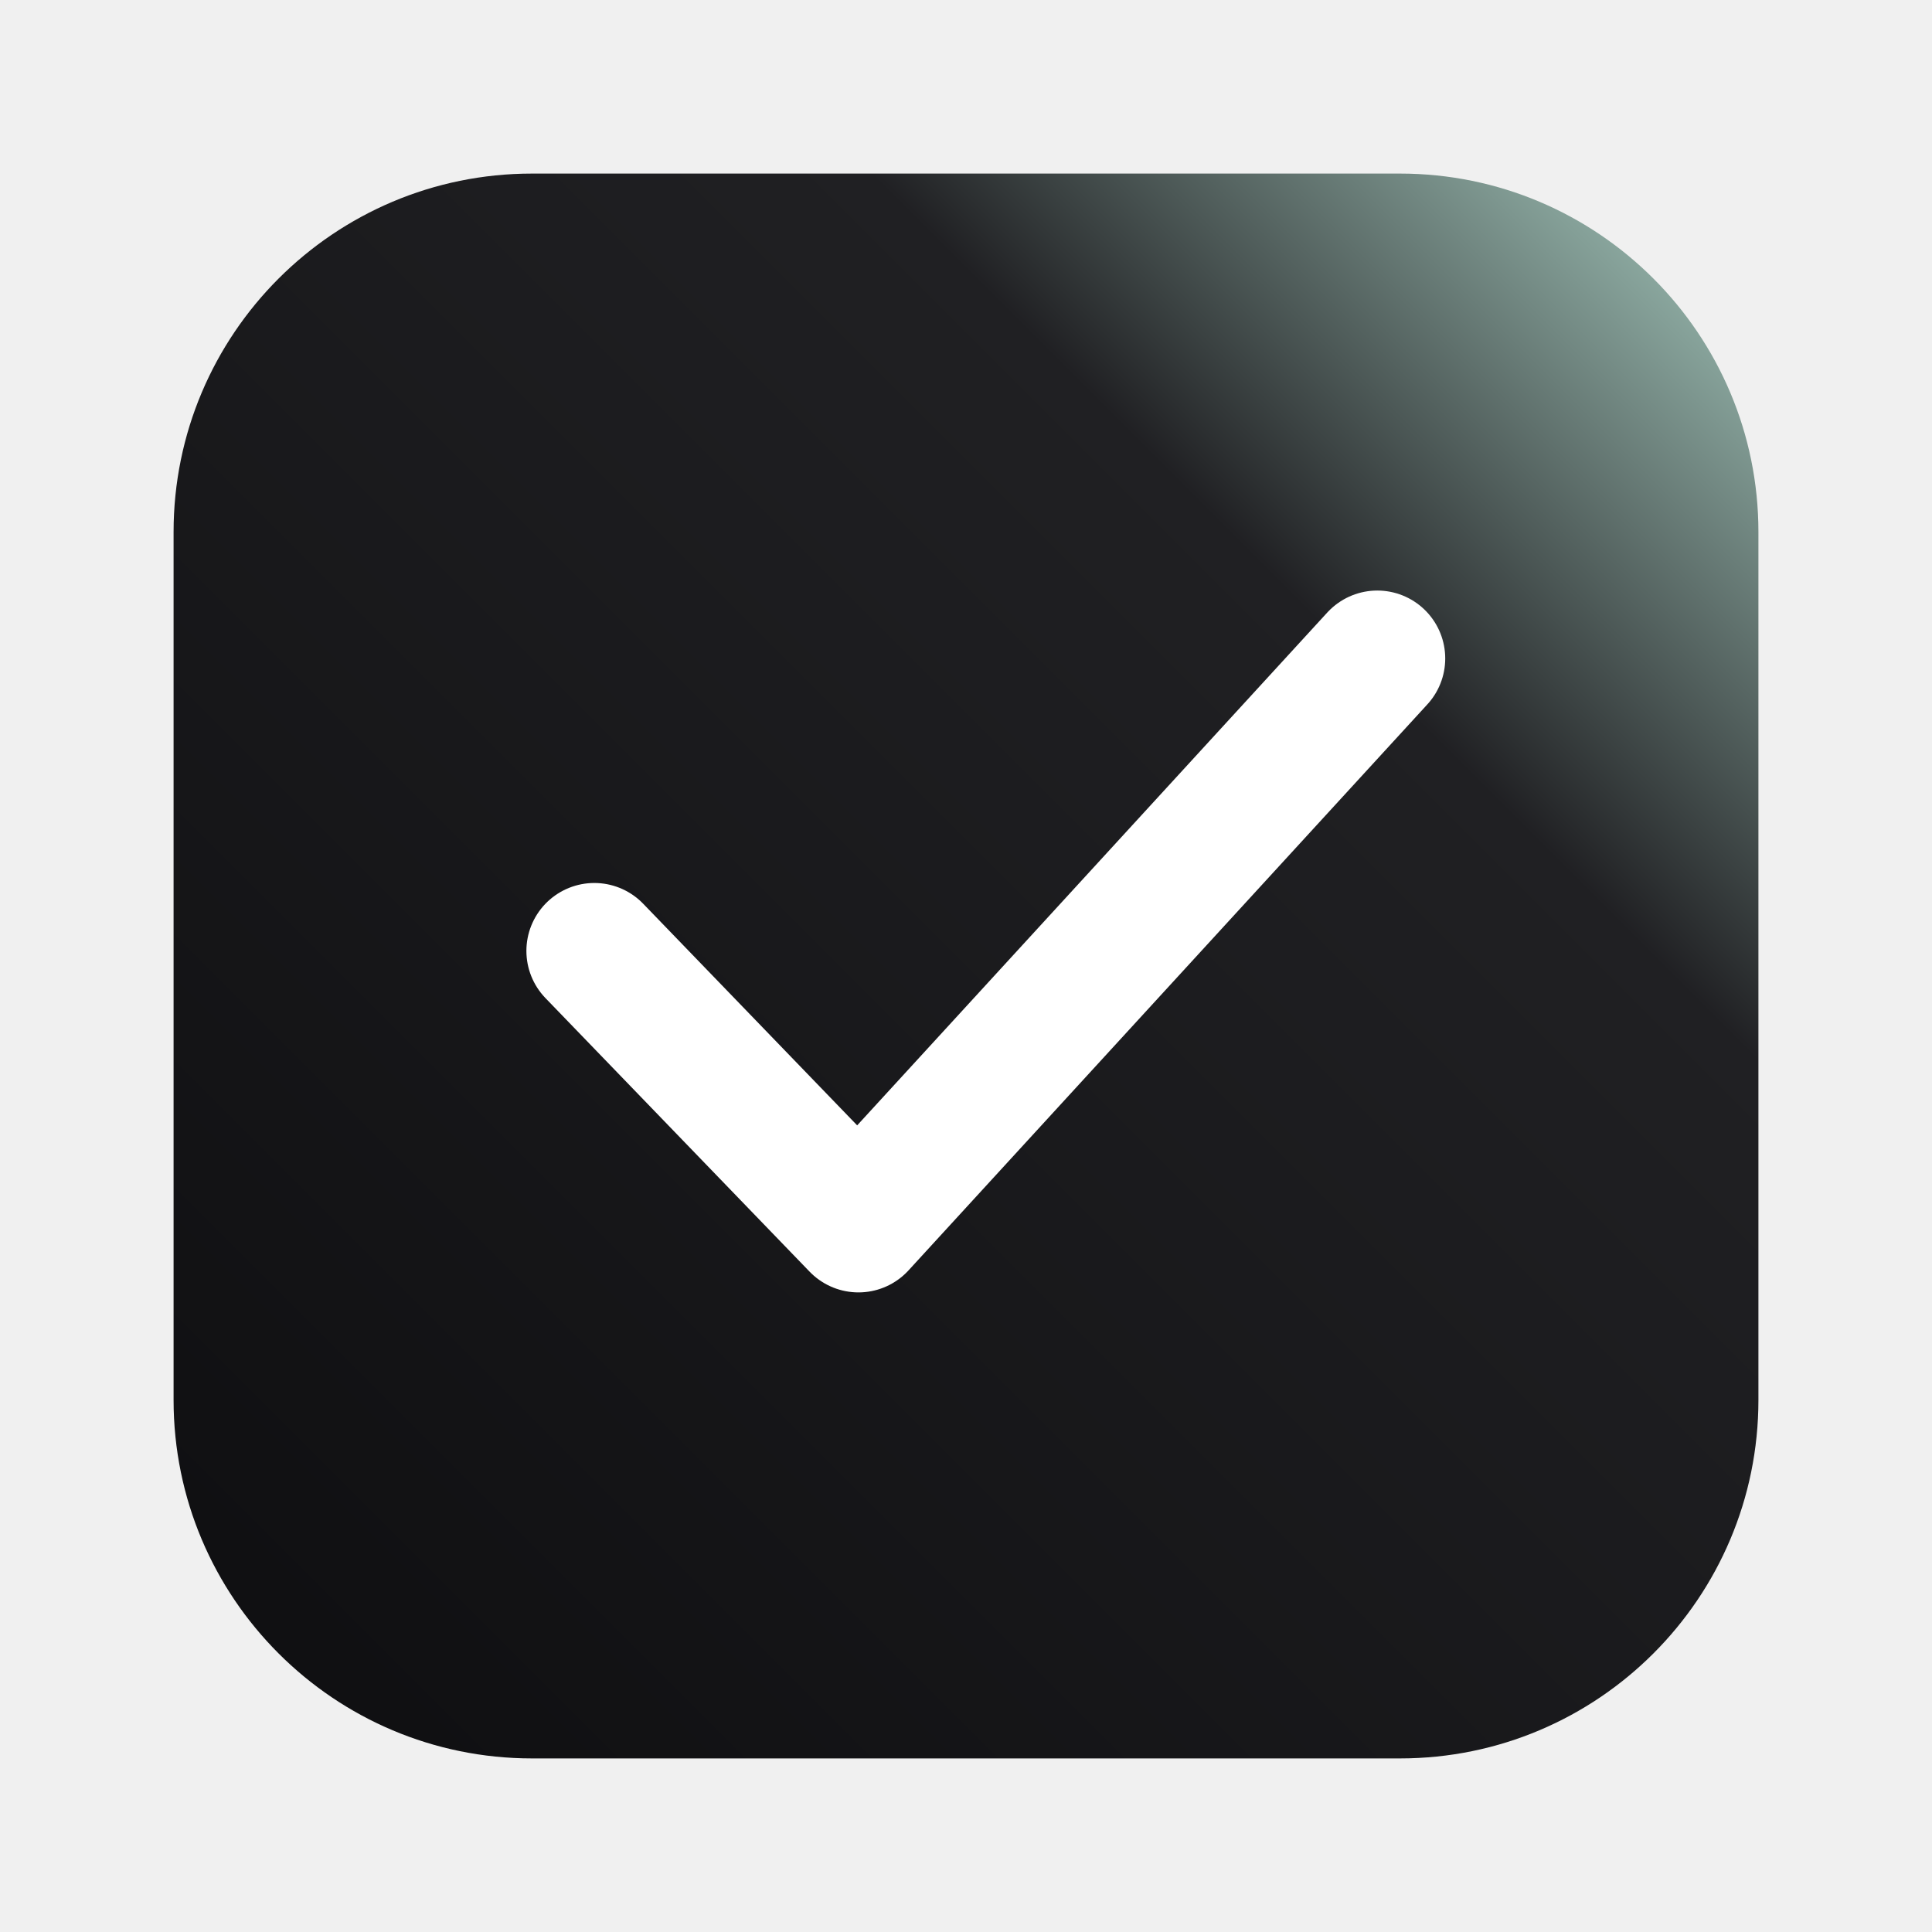
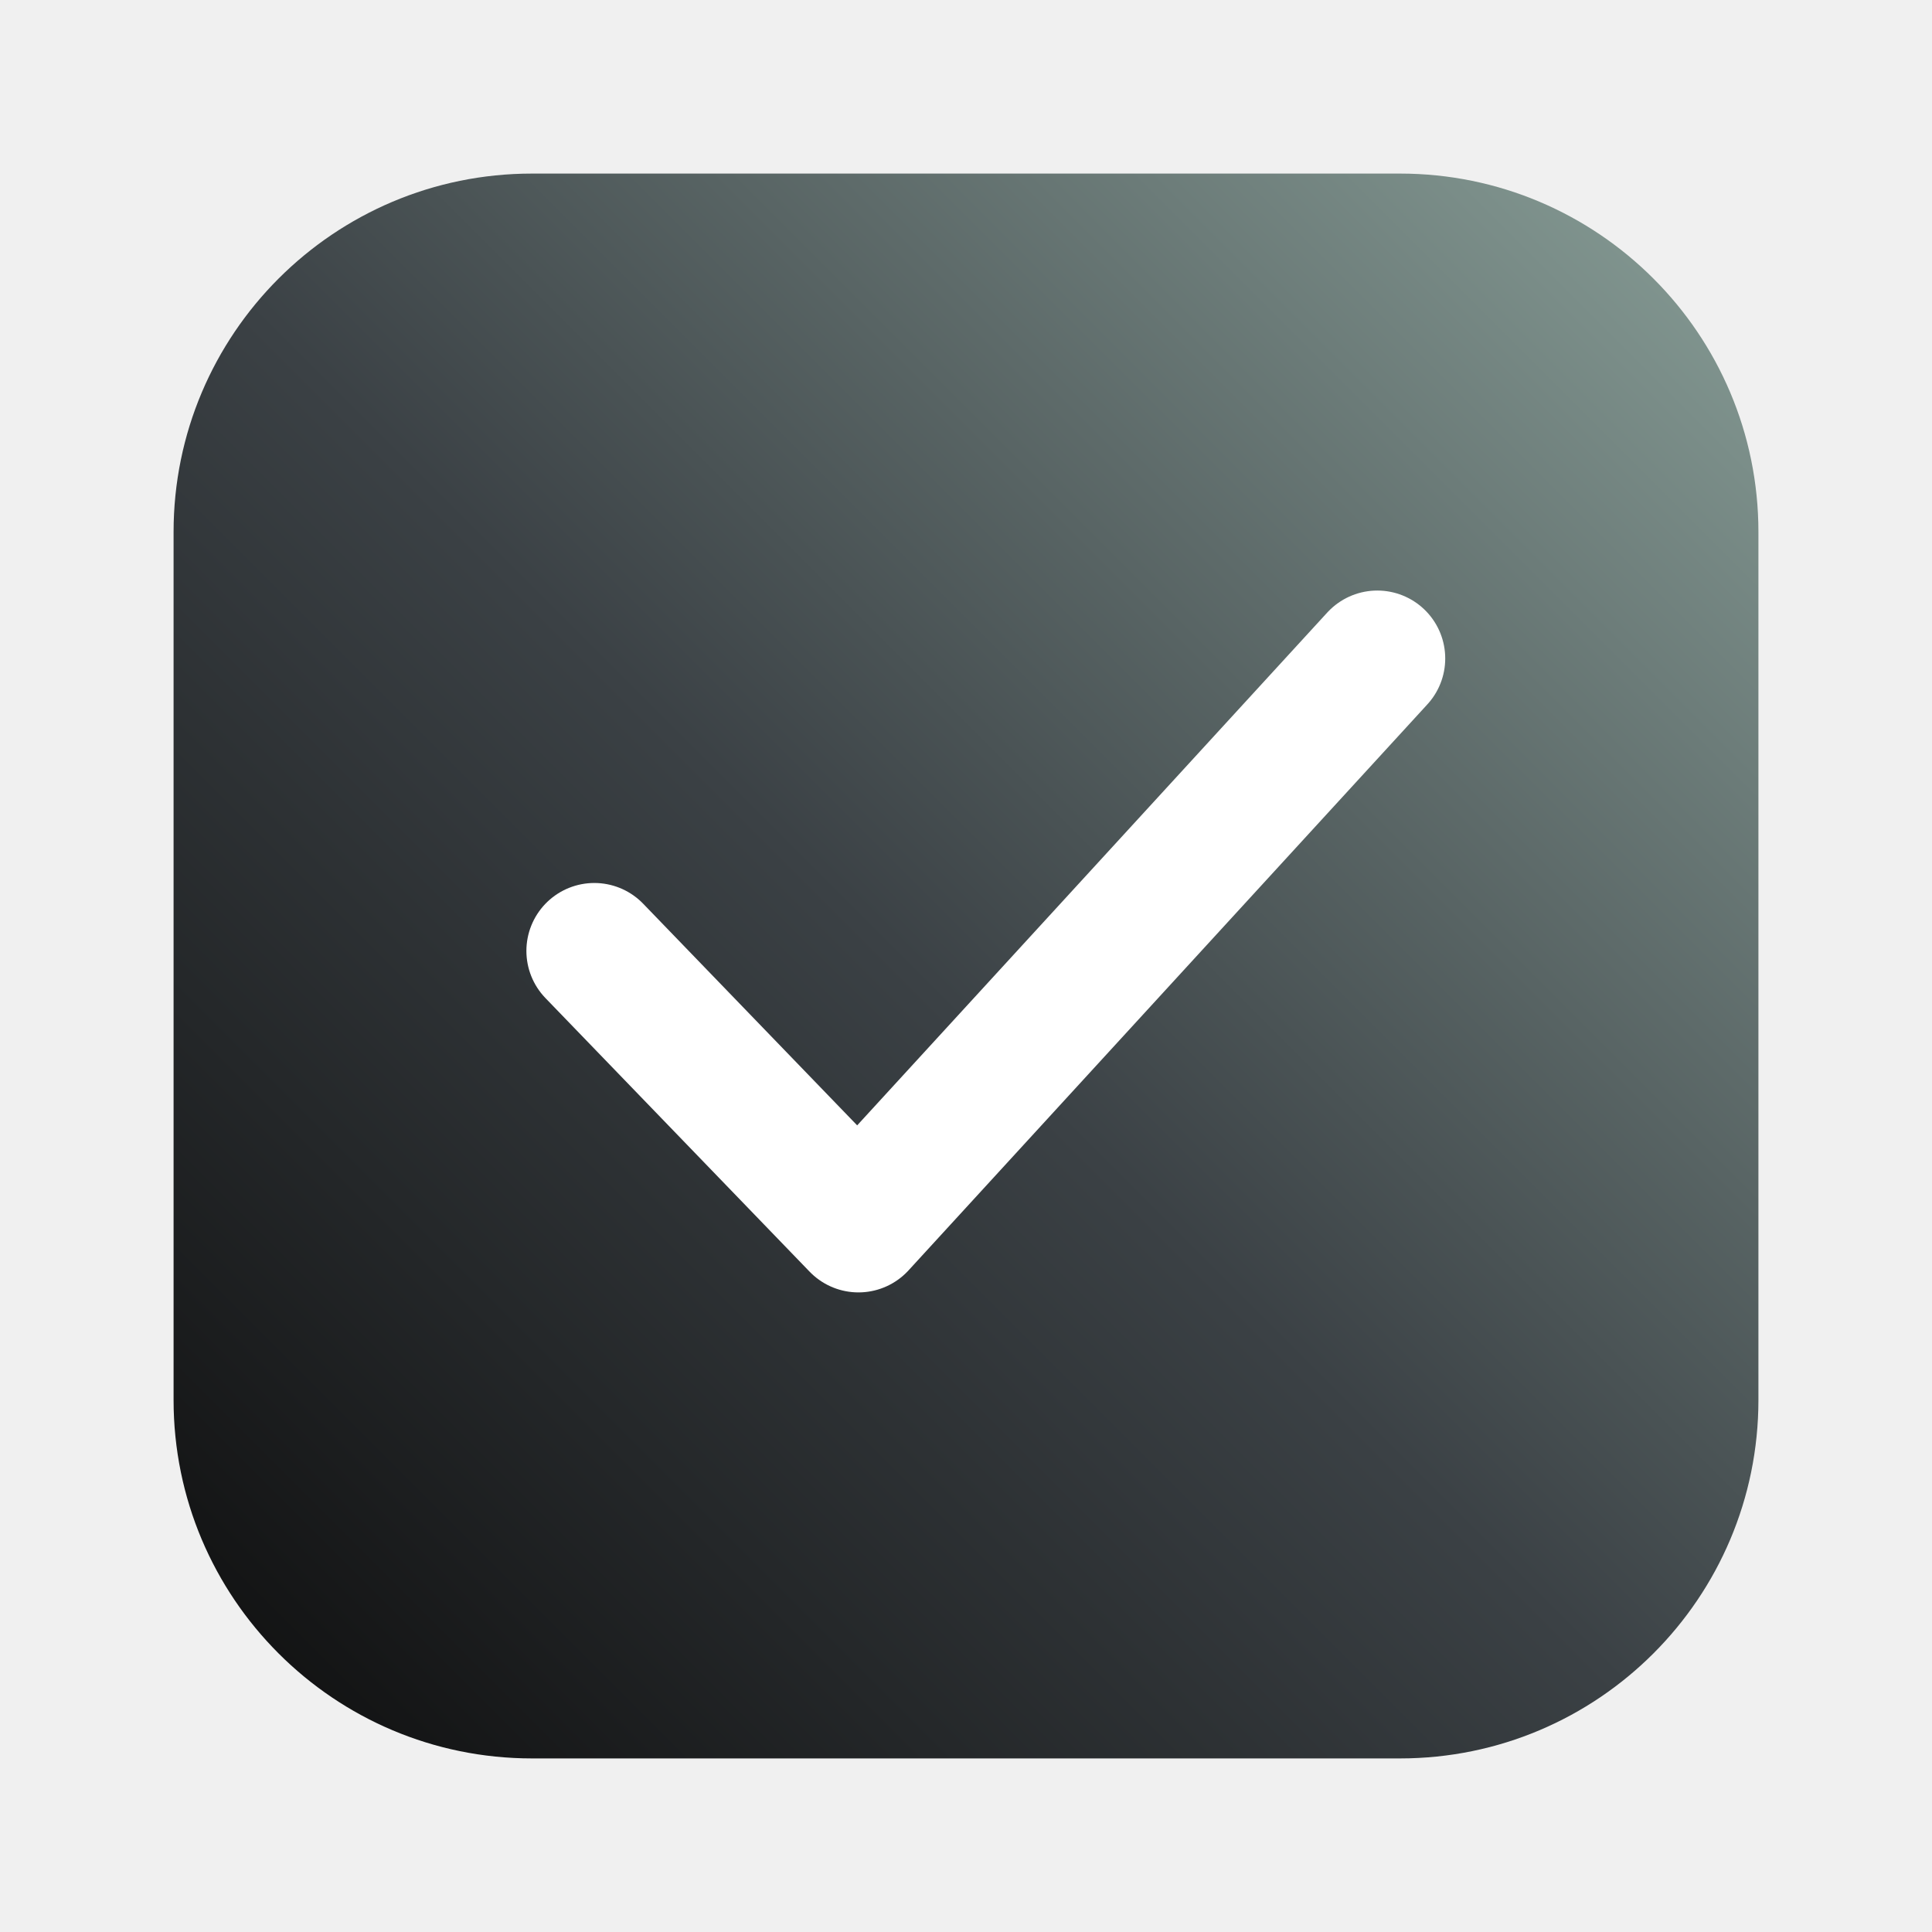
<svg xmlns="http://www.w3.org/2000/svg" viewBox="0 0 1024 1024" role="img" aria-labelledby="title description">
  <defs>
    <linearGradient id="icon-gradient" x1="0" y1="1" x2="1" y2="0">
-       <stop offset="0" stop-color="#0E0E10" />
-       <stop offset="0.72" stop-color="#202023" />
-       <stop offset="1" stop-color="#A9CEC2" />
+       <stop offset="0" stop-color="#0D0D0D" />
+       <stop offset="0.48" stop-color="#3B4145" />
+       <stop offset="1" stop-color="#899F98" />
    </linearGradient>
  </defs>
  <rect x="92" y="92" width="840" height="840" rx="190" fill="url(#icon-gradient)" />
  <path d="M315 504 455 649 730 349" fill="none" stroke="#FFFFFF" stroke-width="72" stroke-linecap="round" stroke-linejoin="round" />
</svg>
